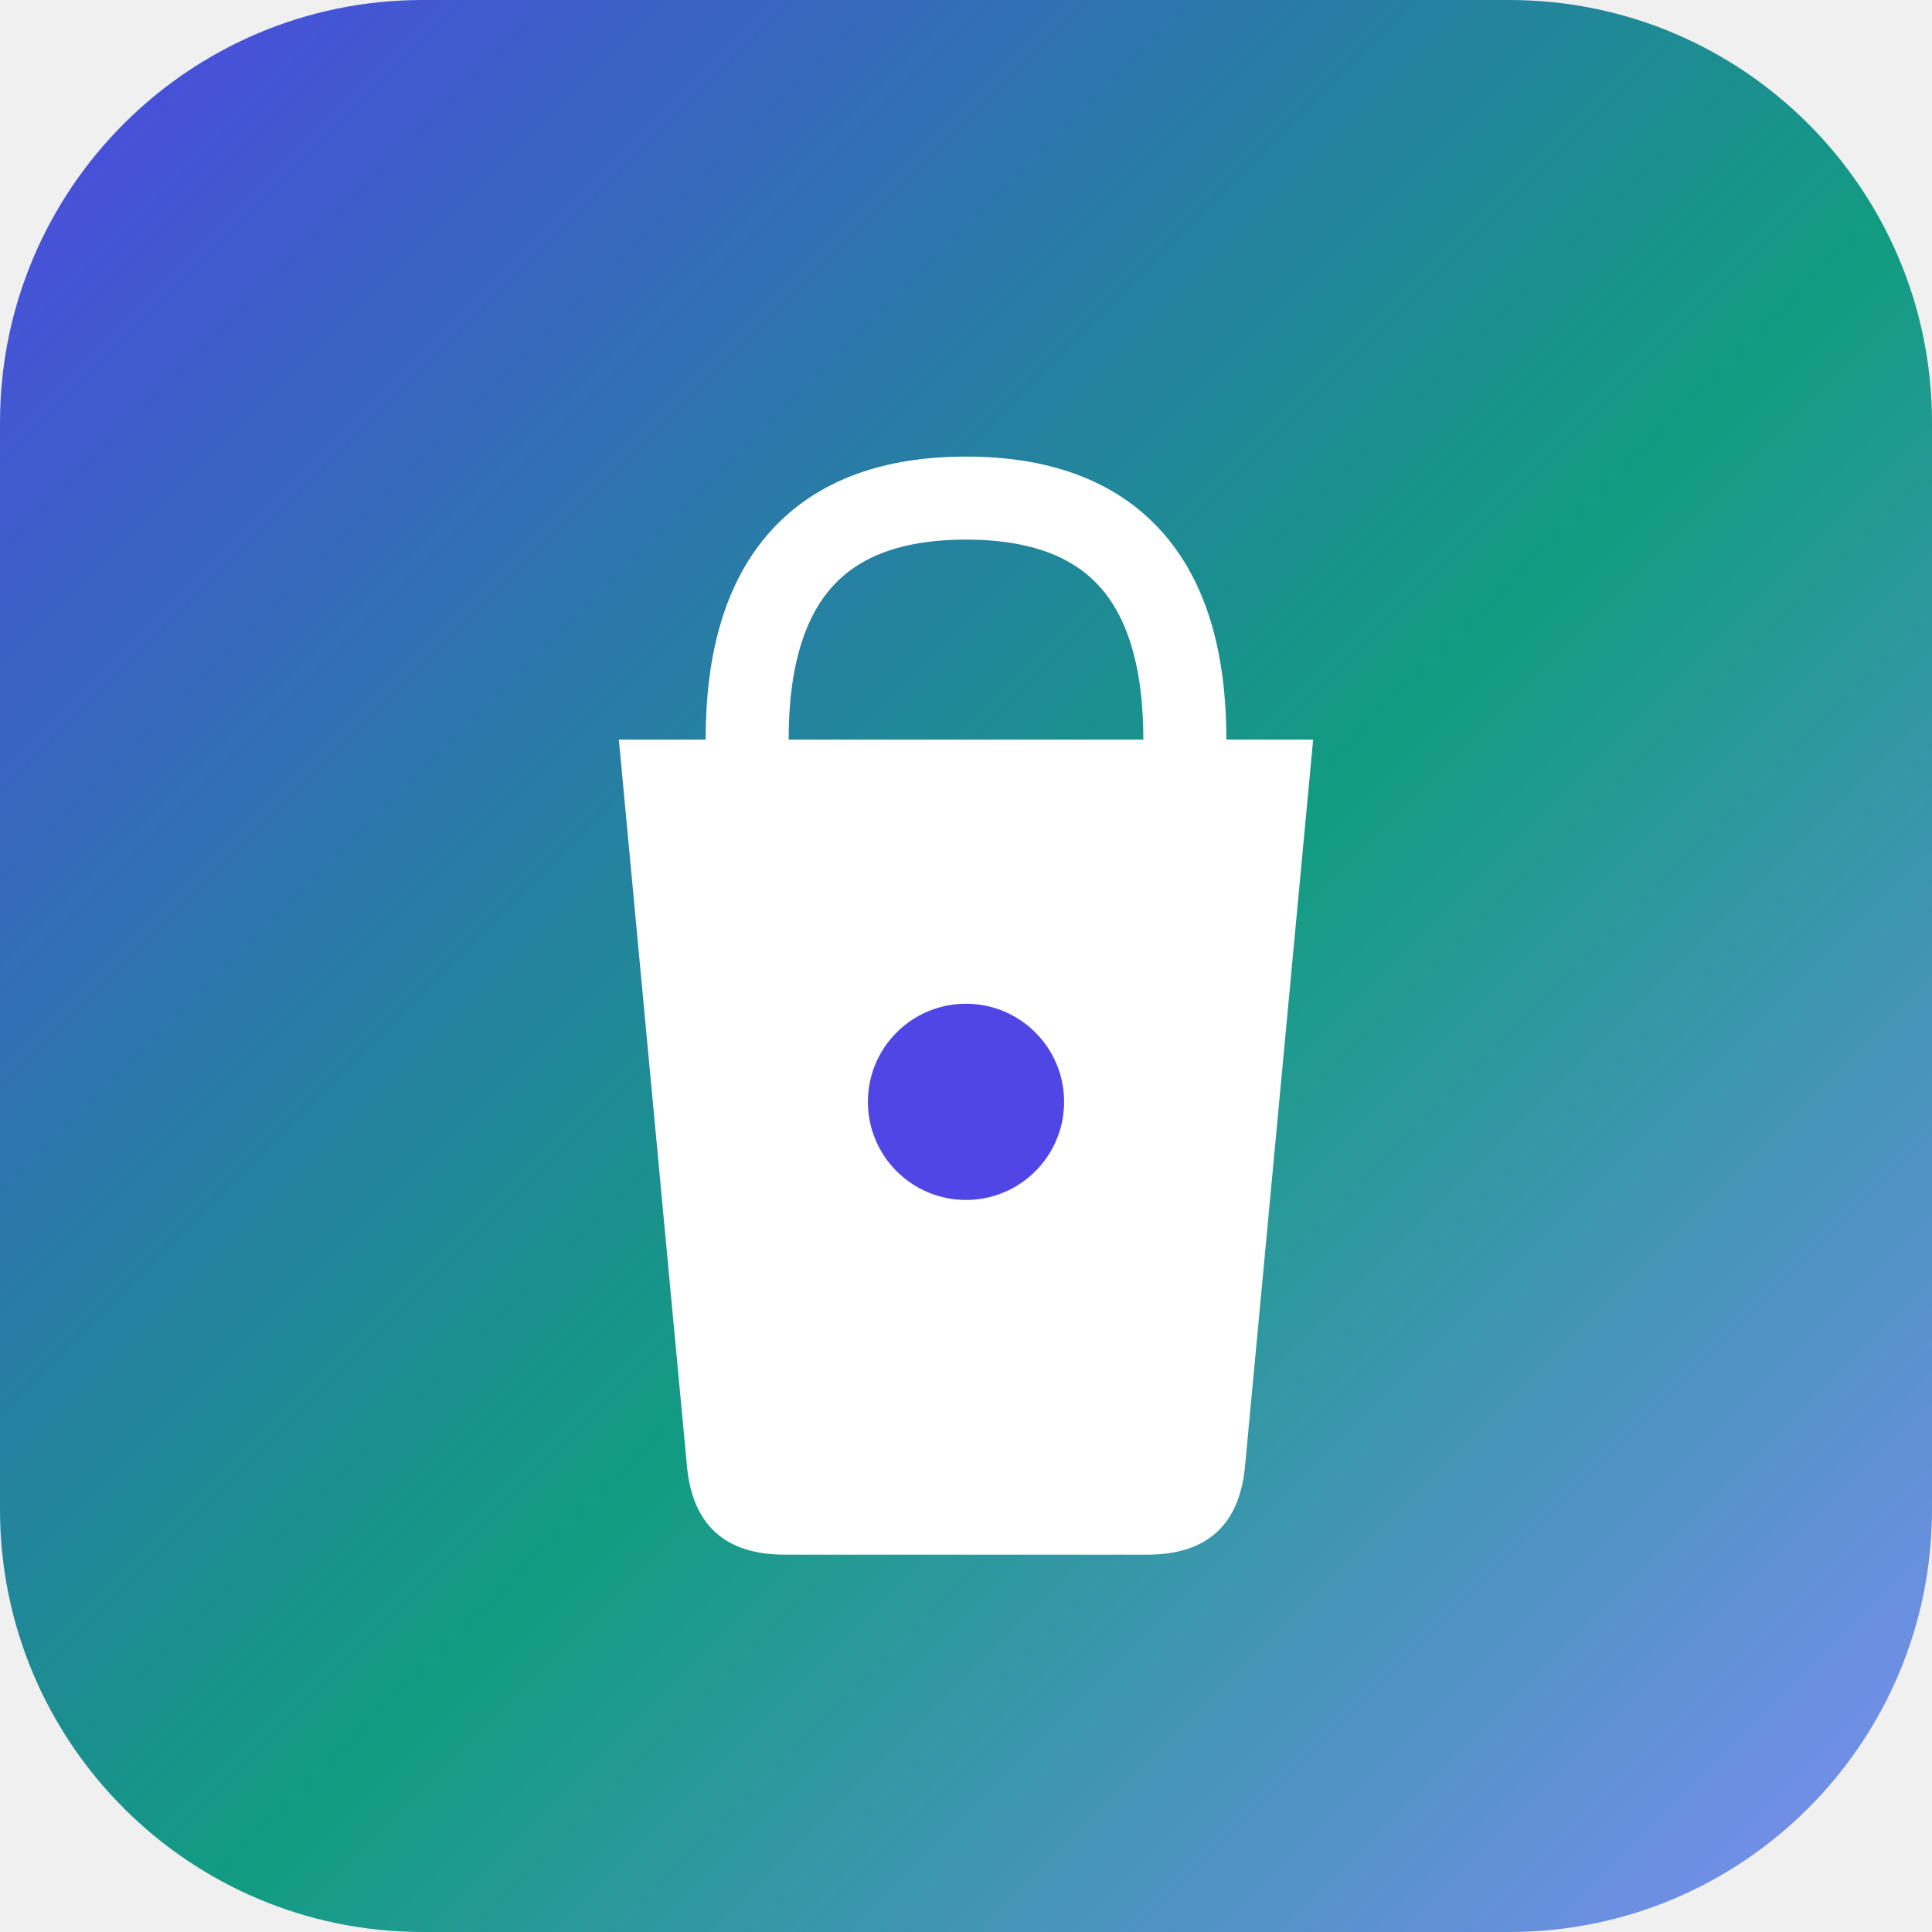
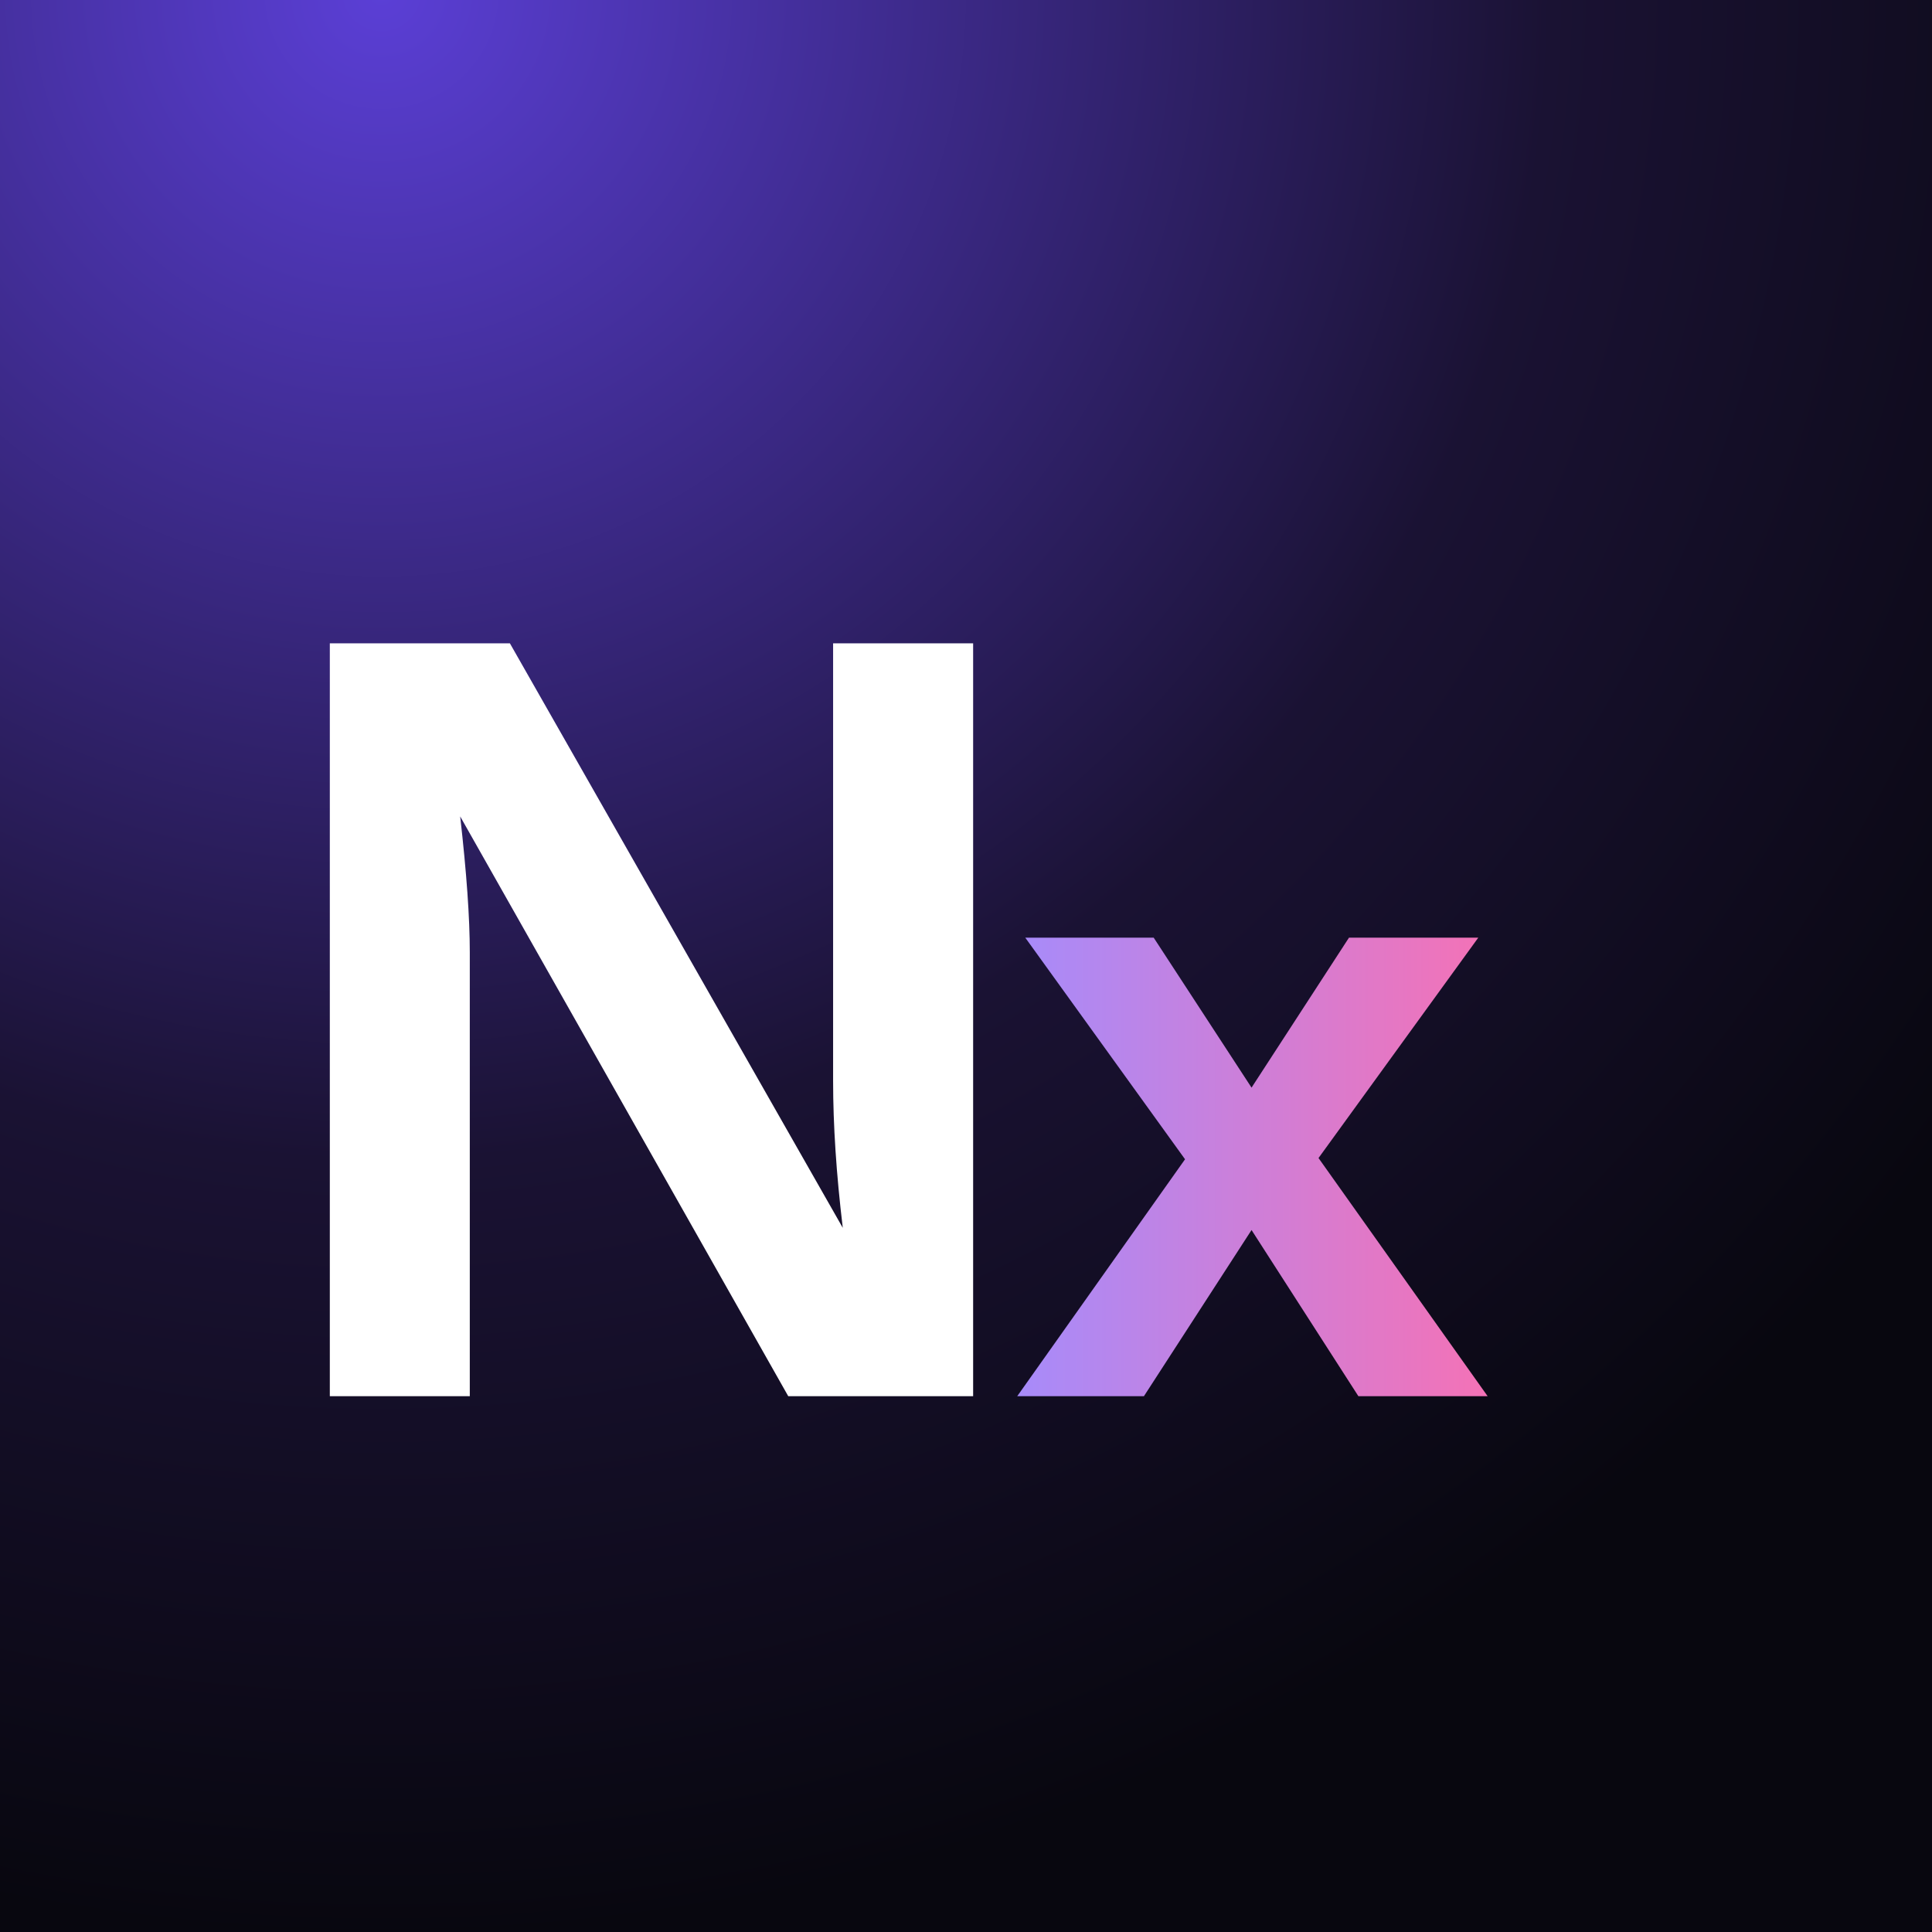
- <svg xmlns="http://www.w3.org/2000/svg" width="512" height="512" viewBox="0 0 512 512">
+ <svg xmlns="http://www.w3.org/2000/svg" viewBox="0 0 512 512">
  <defs>
-     <linearGradient id="nexperGradient" x1="0%" y1="0%" x2="100%" y2="100%">
-       <stop offset="0%" stop-color="#4F46E5" />
-       <stop offset="55%" stop-color="#129C81" />
-       <stop offset="100%" stop-color="#818CF8" />
+     <radialGradient id="glow" cx="0.2" cy="0" r="1">
+       <stop offset="0%" stop-color="#5b3fd6" />
+       <stop offset="60%" stop-color="#1a1233" />
+       <stop offset="100%" stop-color="#08070f" />
+     </radialGradient>
+     <linearGradient id="x" x1="0" y1="0" x2="1" y2="0">
+       <stop offset="0%" stop-color="#a78bfa" />
+       <stop offset="100%" stop-color="#f472b6" />
    </linearGradient>
  </defs>
-   <rect width="512" height="512" rx="112" fill="url(#nexperGradient)" />
-   <path d="M198 196 Q198 132 256 132 Q314 132 314 196" fill="none" stroke="#FFFFFF" stroke-width="22" stroke-linecap="round" />
-   <path d="M164 196 H348 L330 388 Q328 412 304 412 H208 Q184 412 182 388 Z" fill="#FFFFFF" />
-   <circle cx="256" cy="292" r="26" fill="#4F46E5" />
+   <rect width="512" height="512" fill="url(#glow)" />
+   <text x="68" y="370" font-family="Arial Black,Arial,sans-serif" font-size="290" font-weight="900" fill="#FFFFFF" letter-spacing="-8">N</text>
+   <text x="268" y="370" font-family="Arial Black,Arial,sans-serif" font-size="230" font-weight="900" fill="url(#x)">x</text>
</svg>
